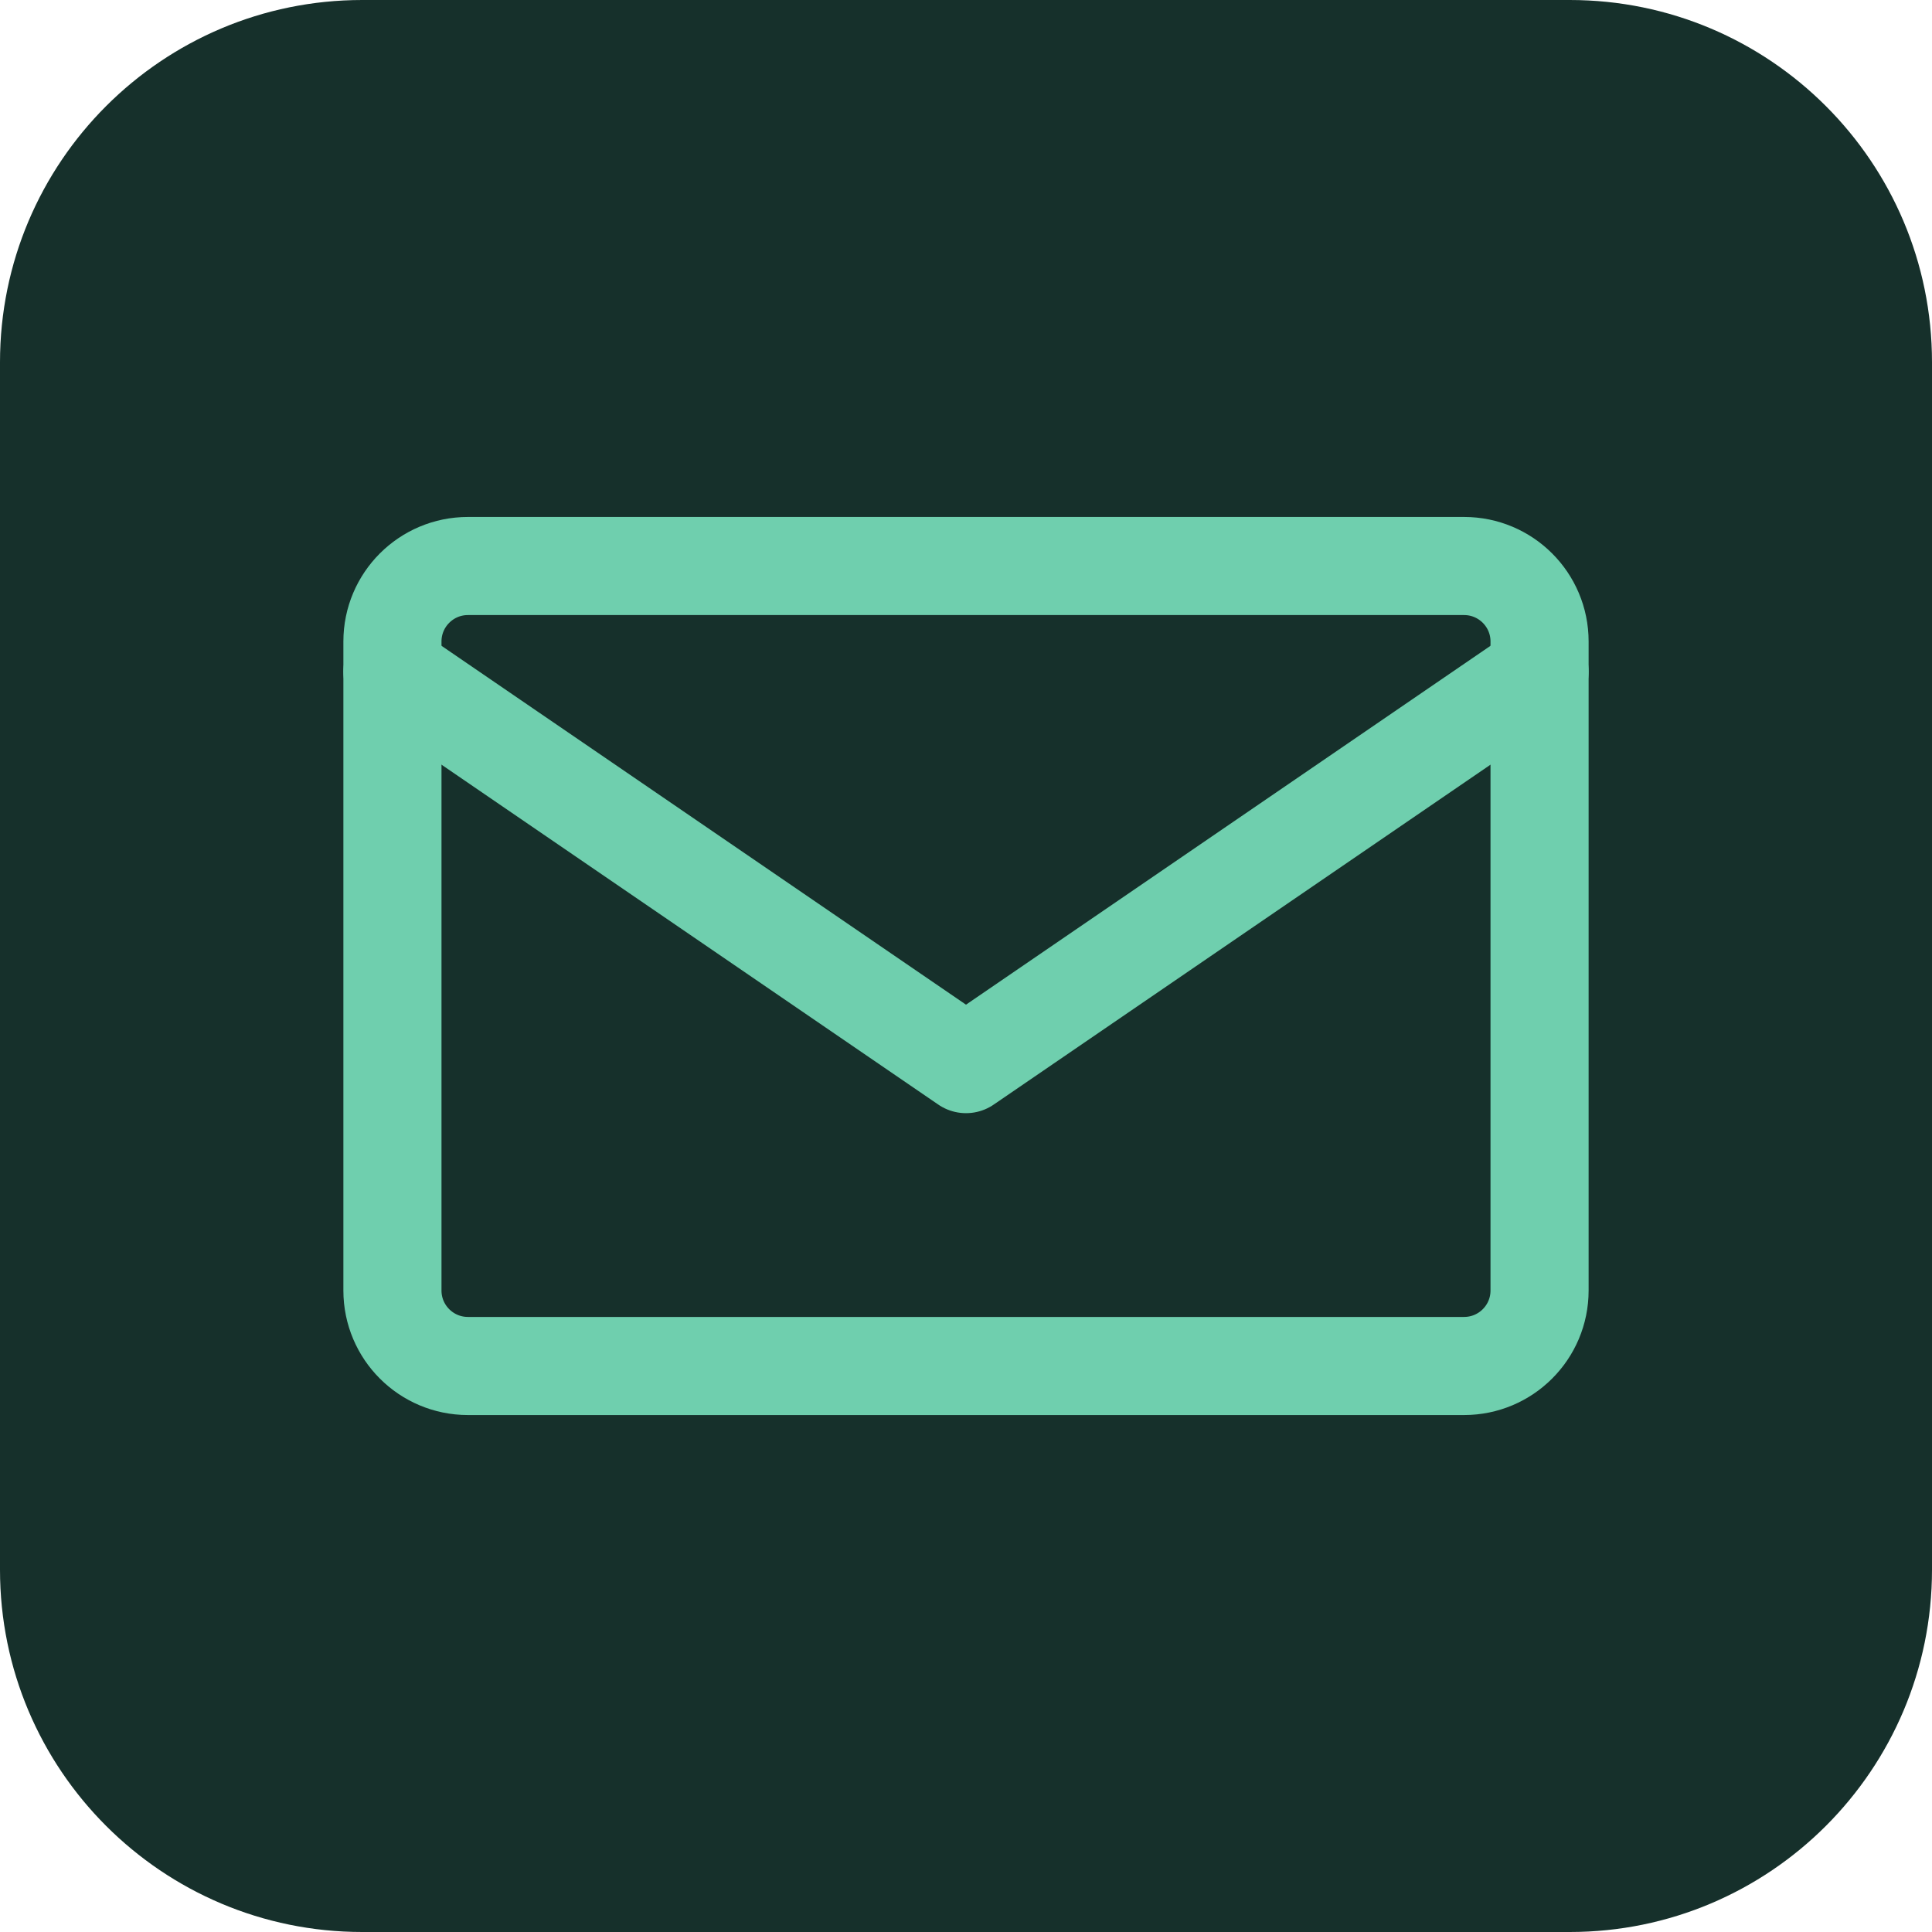
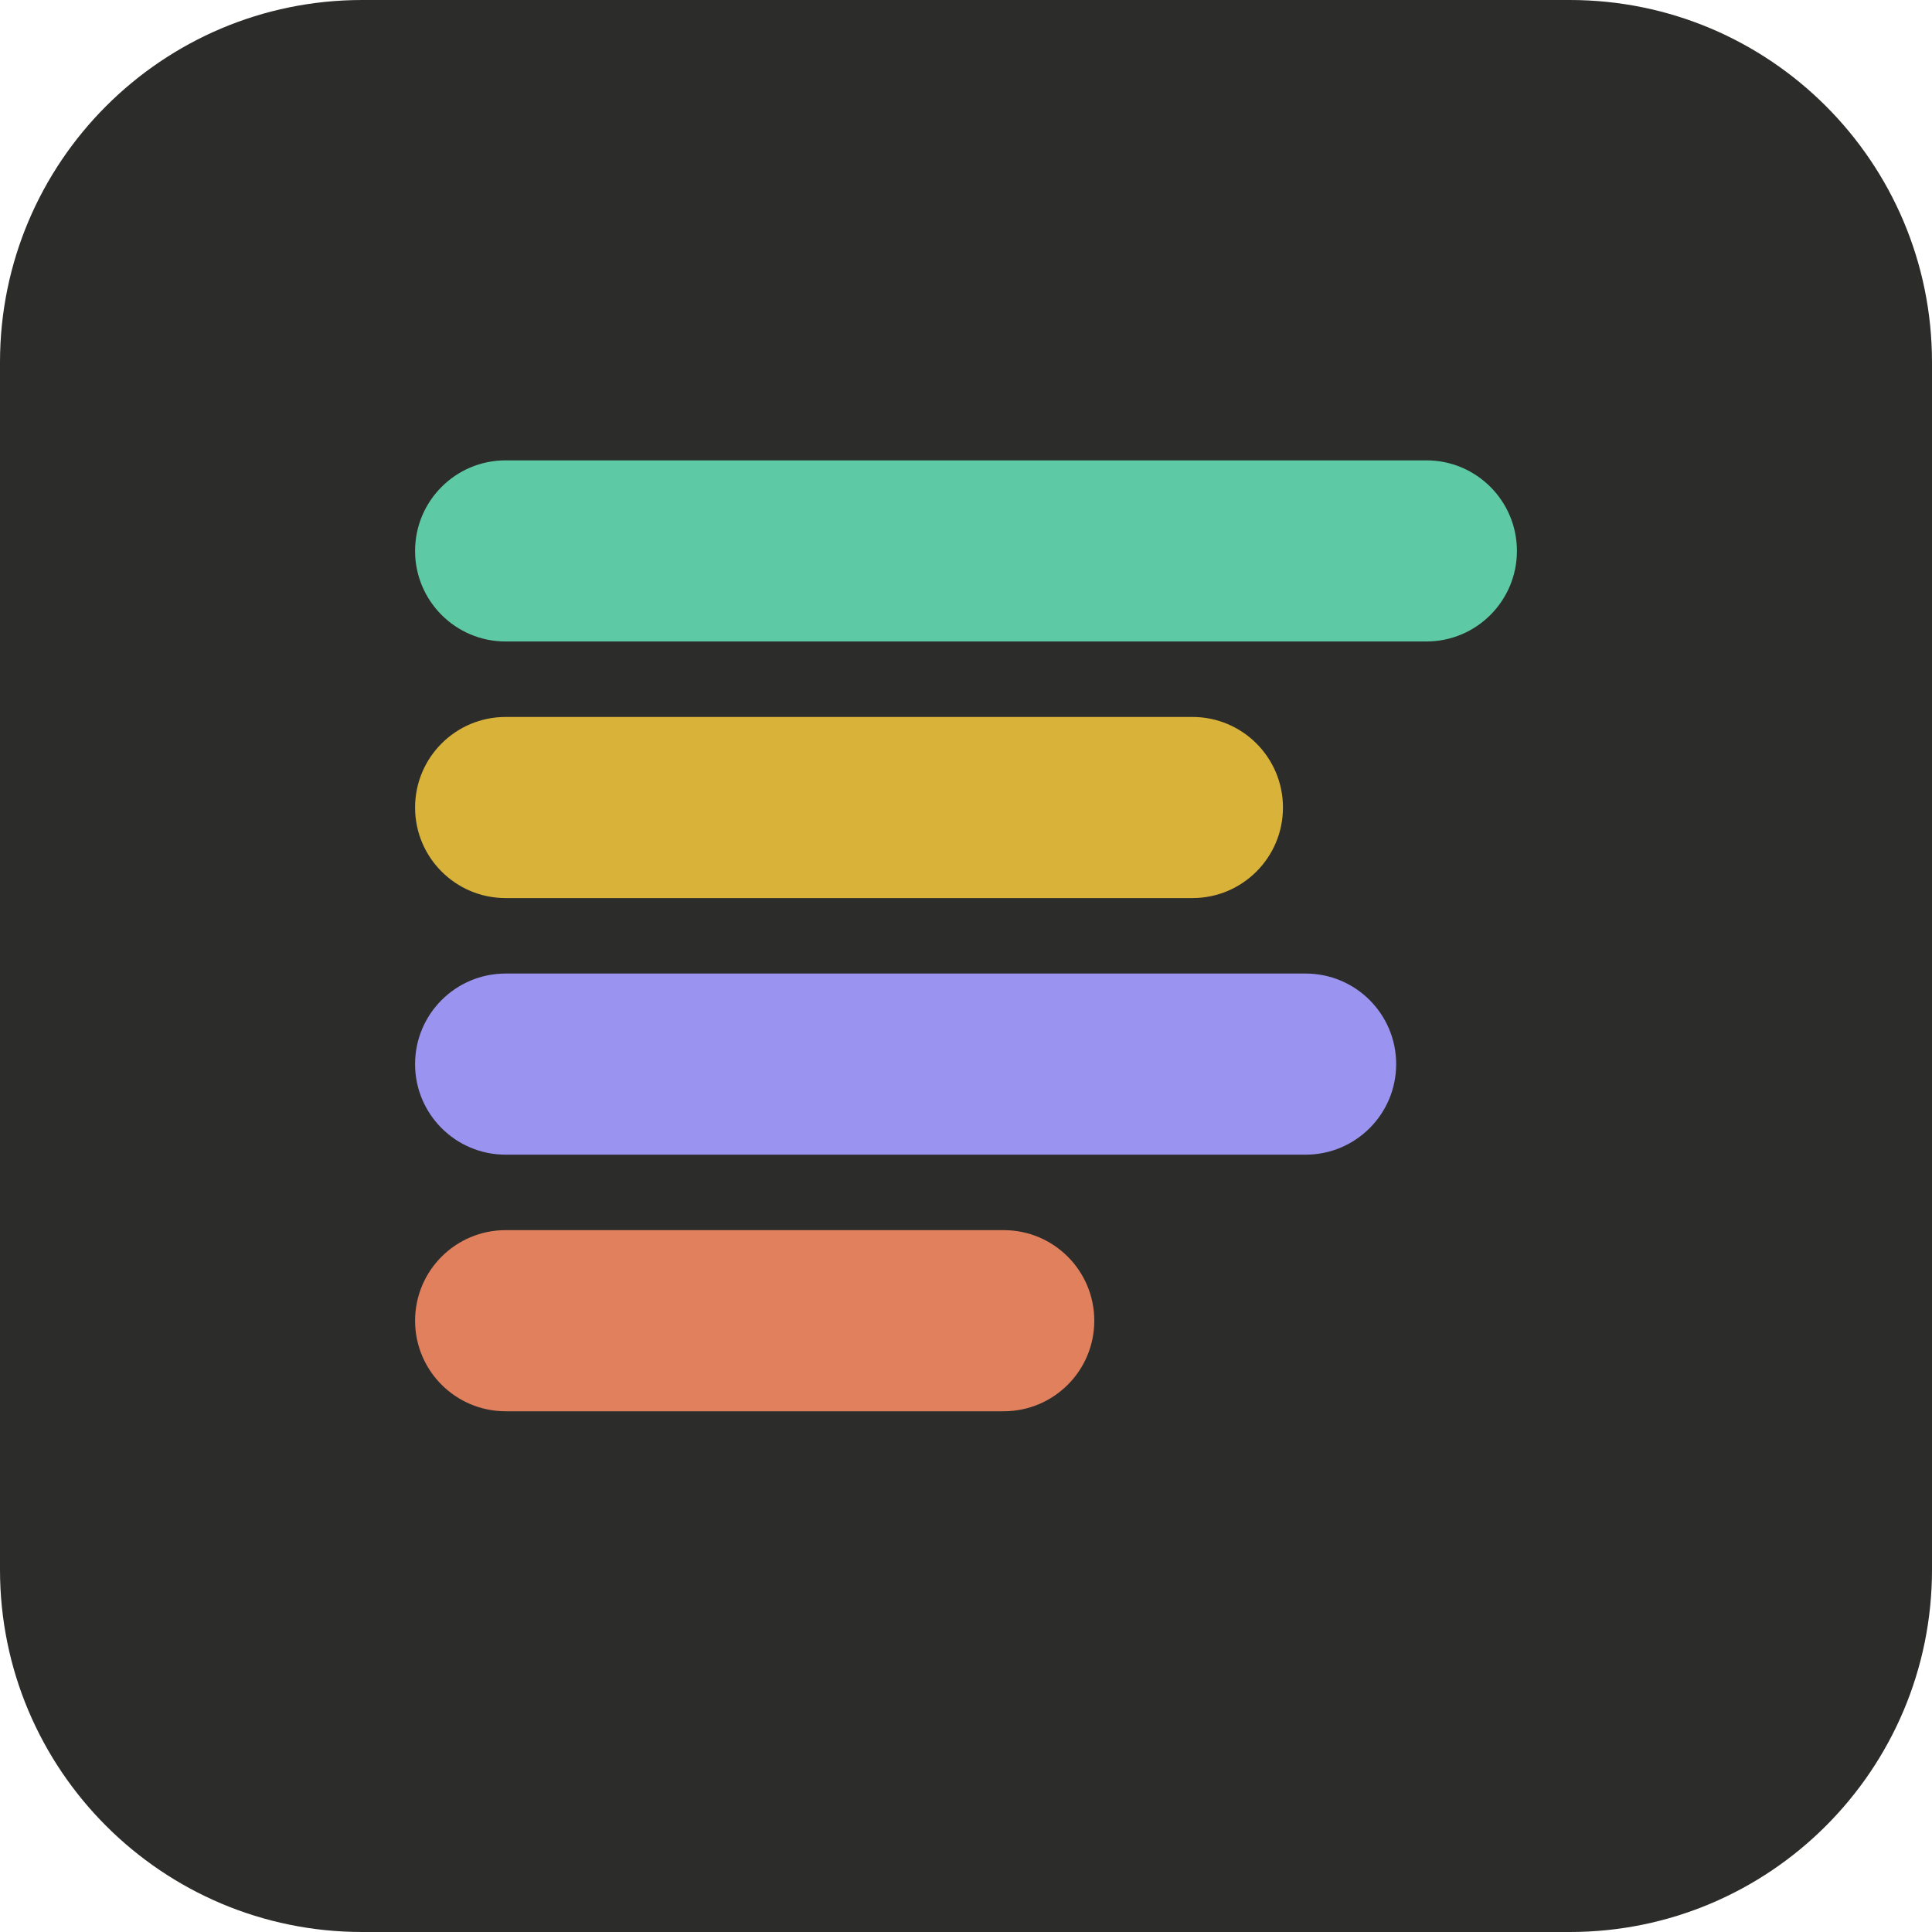
<svg xmlns="http://www.w3.org/2000/svg" viewBox="0 0 512 512" role="img" aria-label="App Finanças">
-   <rect width="512" height="512" rx="96" fill="#16302b" />
-   <g fill="none" stroke="#6fcfae" stroke-width="26" stroke-linecap="round" stroke-linejoin="round">
-     <rect x="104" y="150" width="304" height="212" rx="20" />
-     <path d="M104 178l152 104 152-104" />
-   </g>
+   <rect width="512" height="512" rx="96" fill="#2c2c2a" />
+   <rect x="110" y="122" width="292" height="48" rx="24" fill="#5dcaa5" />
+   <rect x="110" y="190" width="230" height="48" rx="24" fill="#d9b23a" />
+   <rect x="110" y="258" width="260" height="48" rx="24" fill="#9a93f0" />
+   <rect x="110" y="326" width="180" height="48" rx="24" fill="#e0805c" />
</svg>
